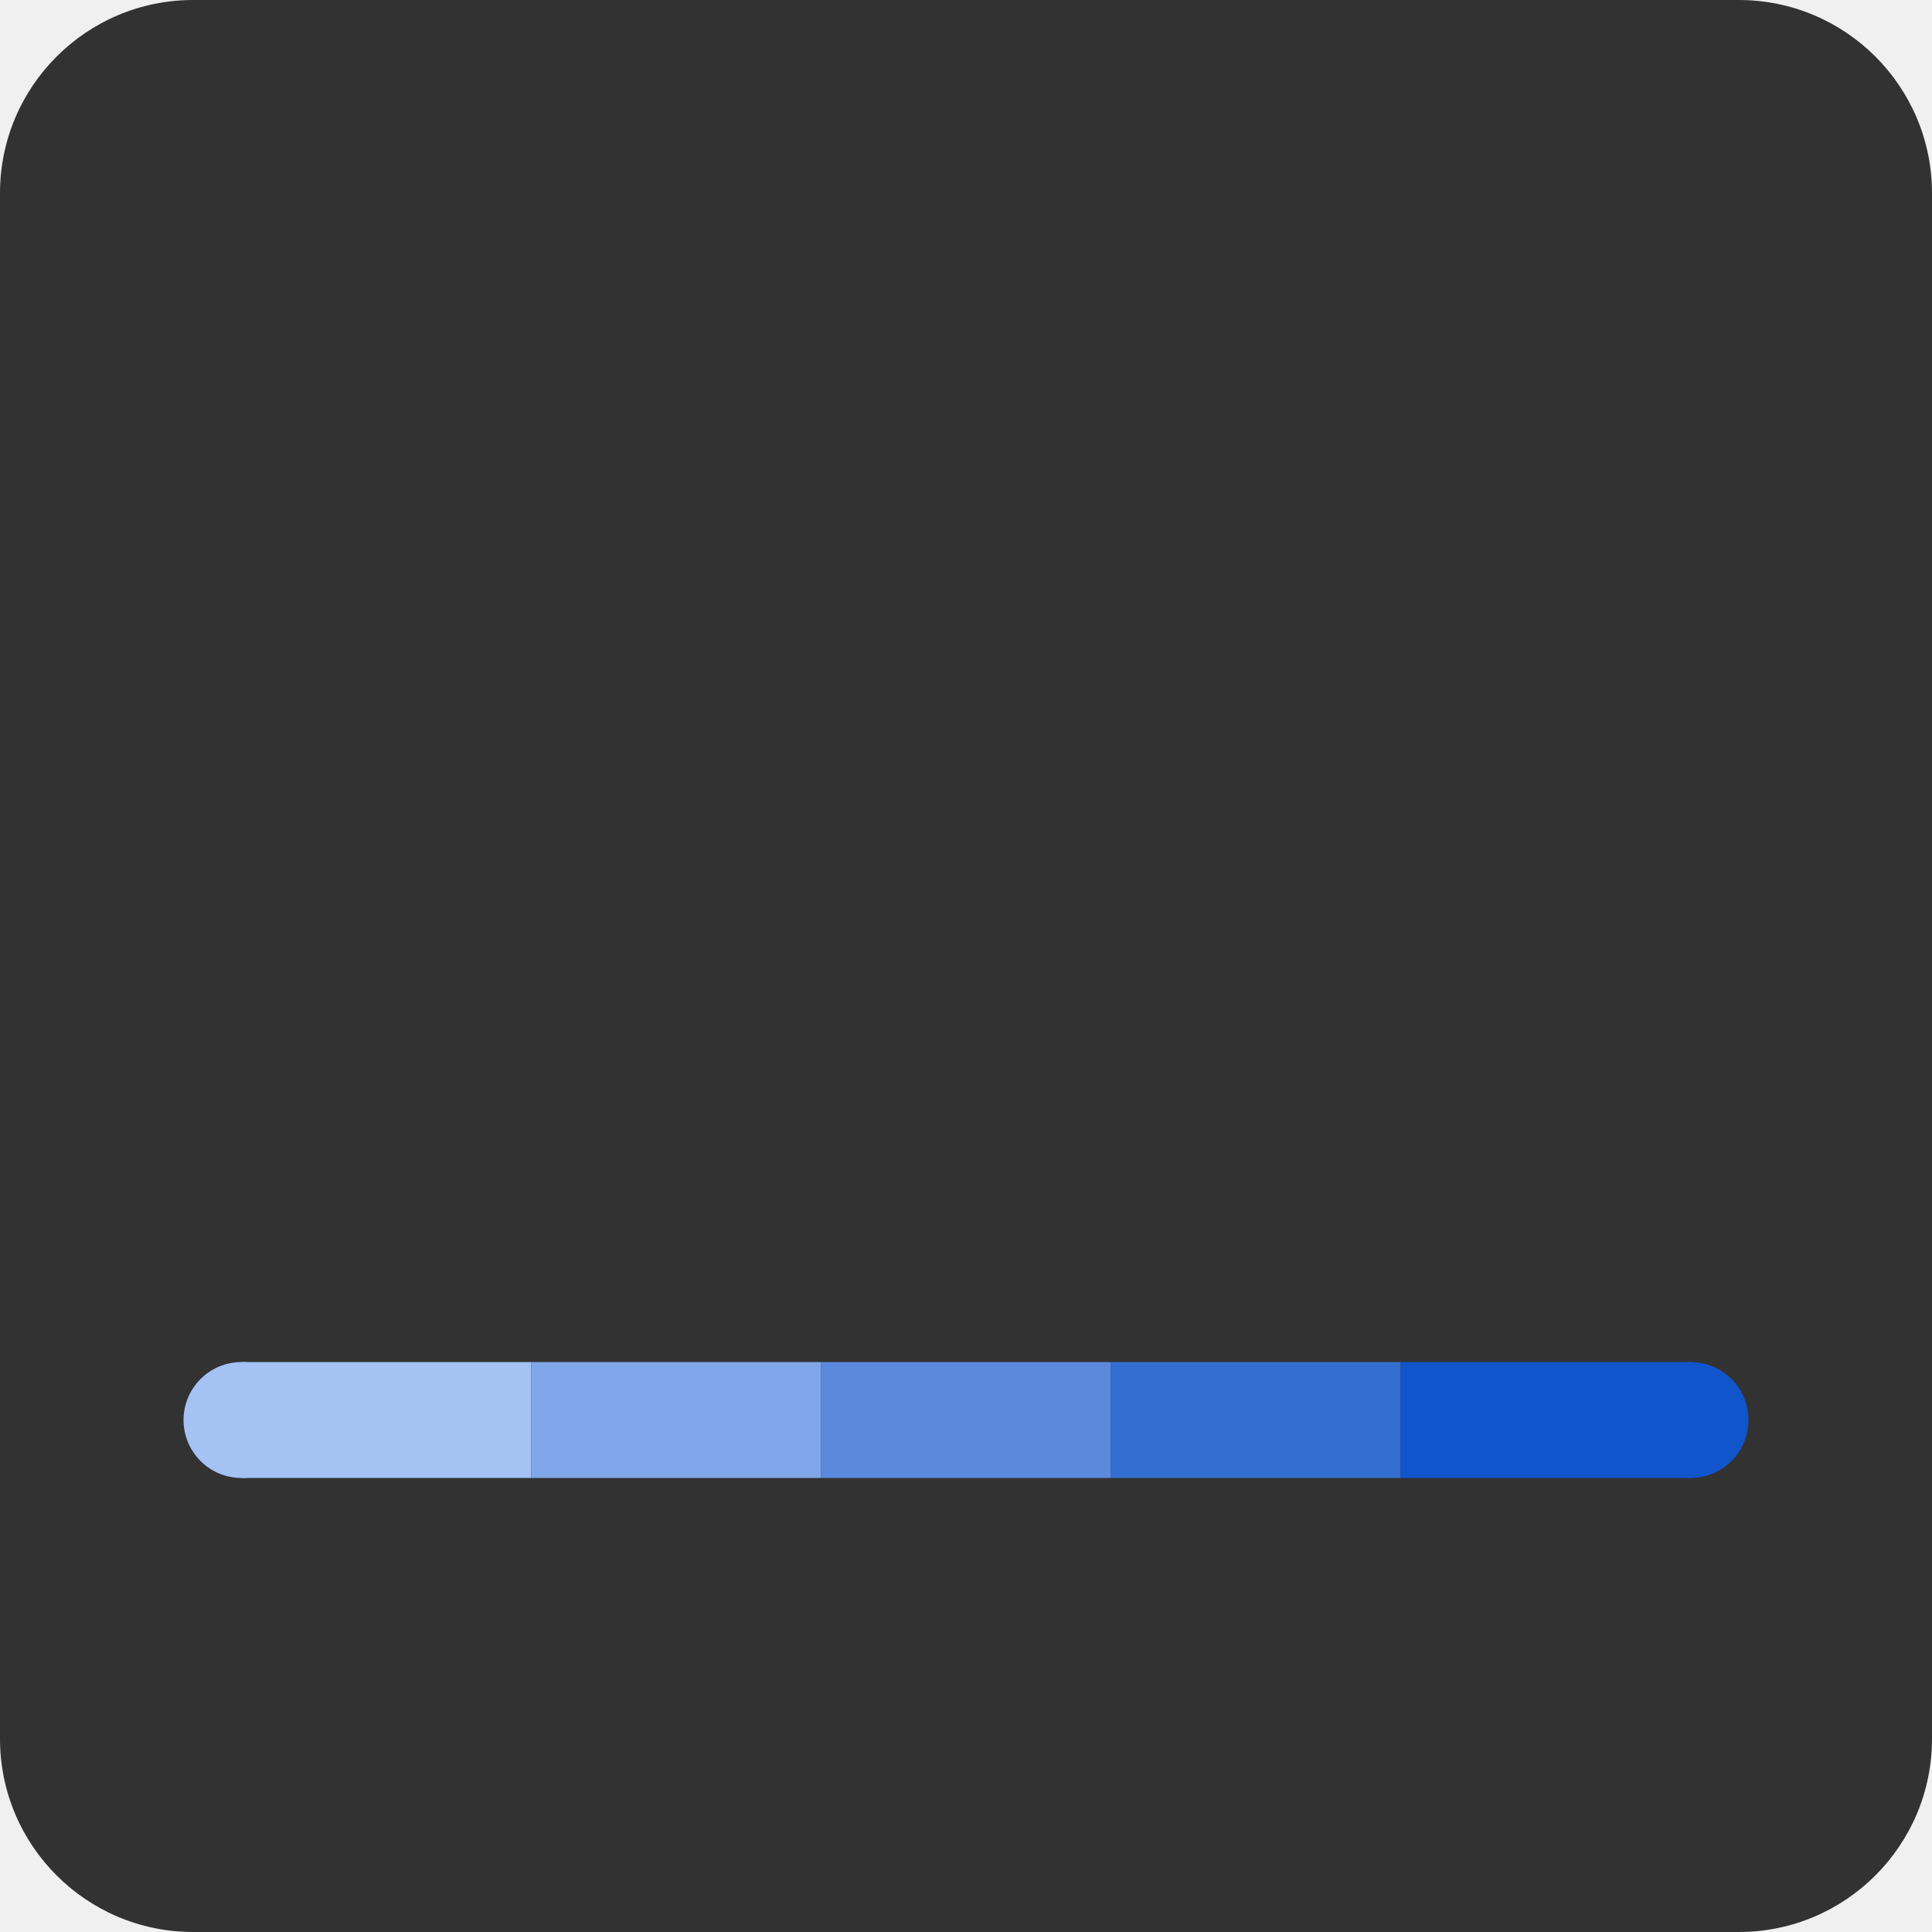
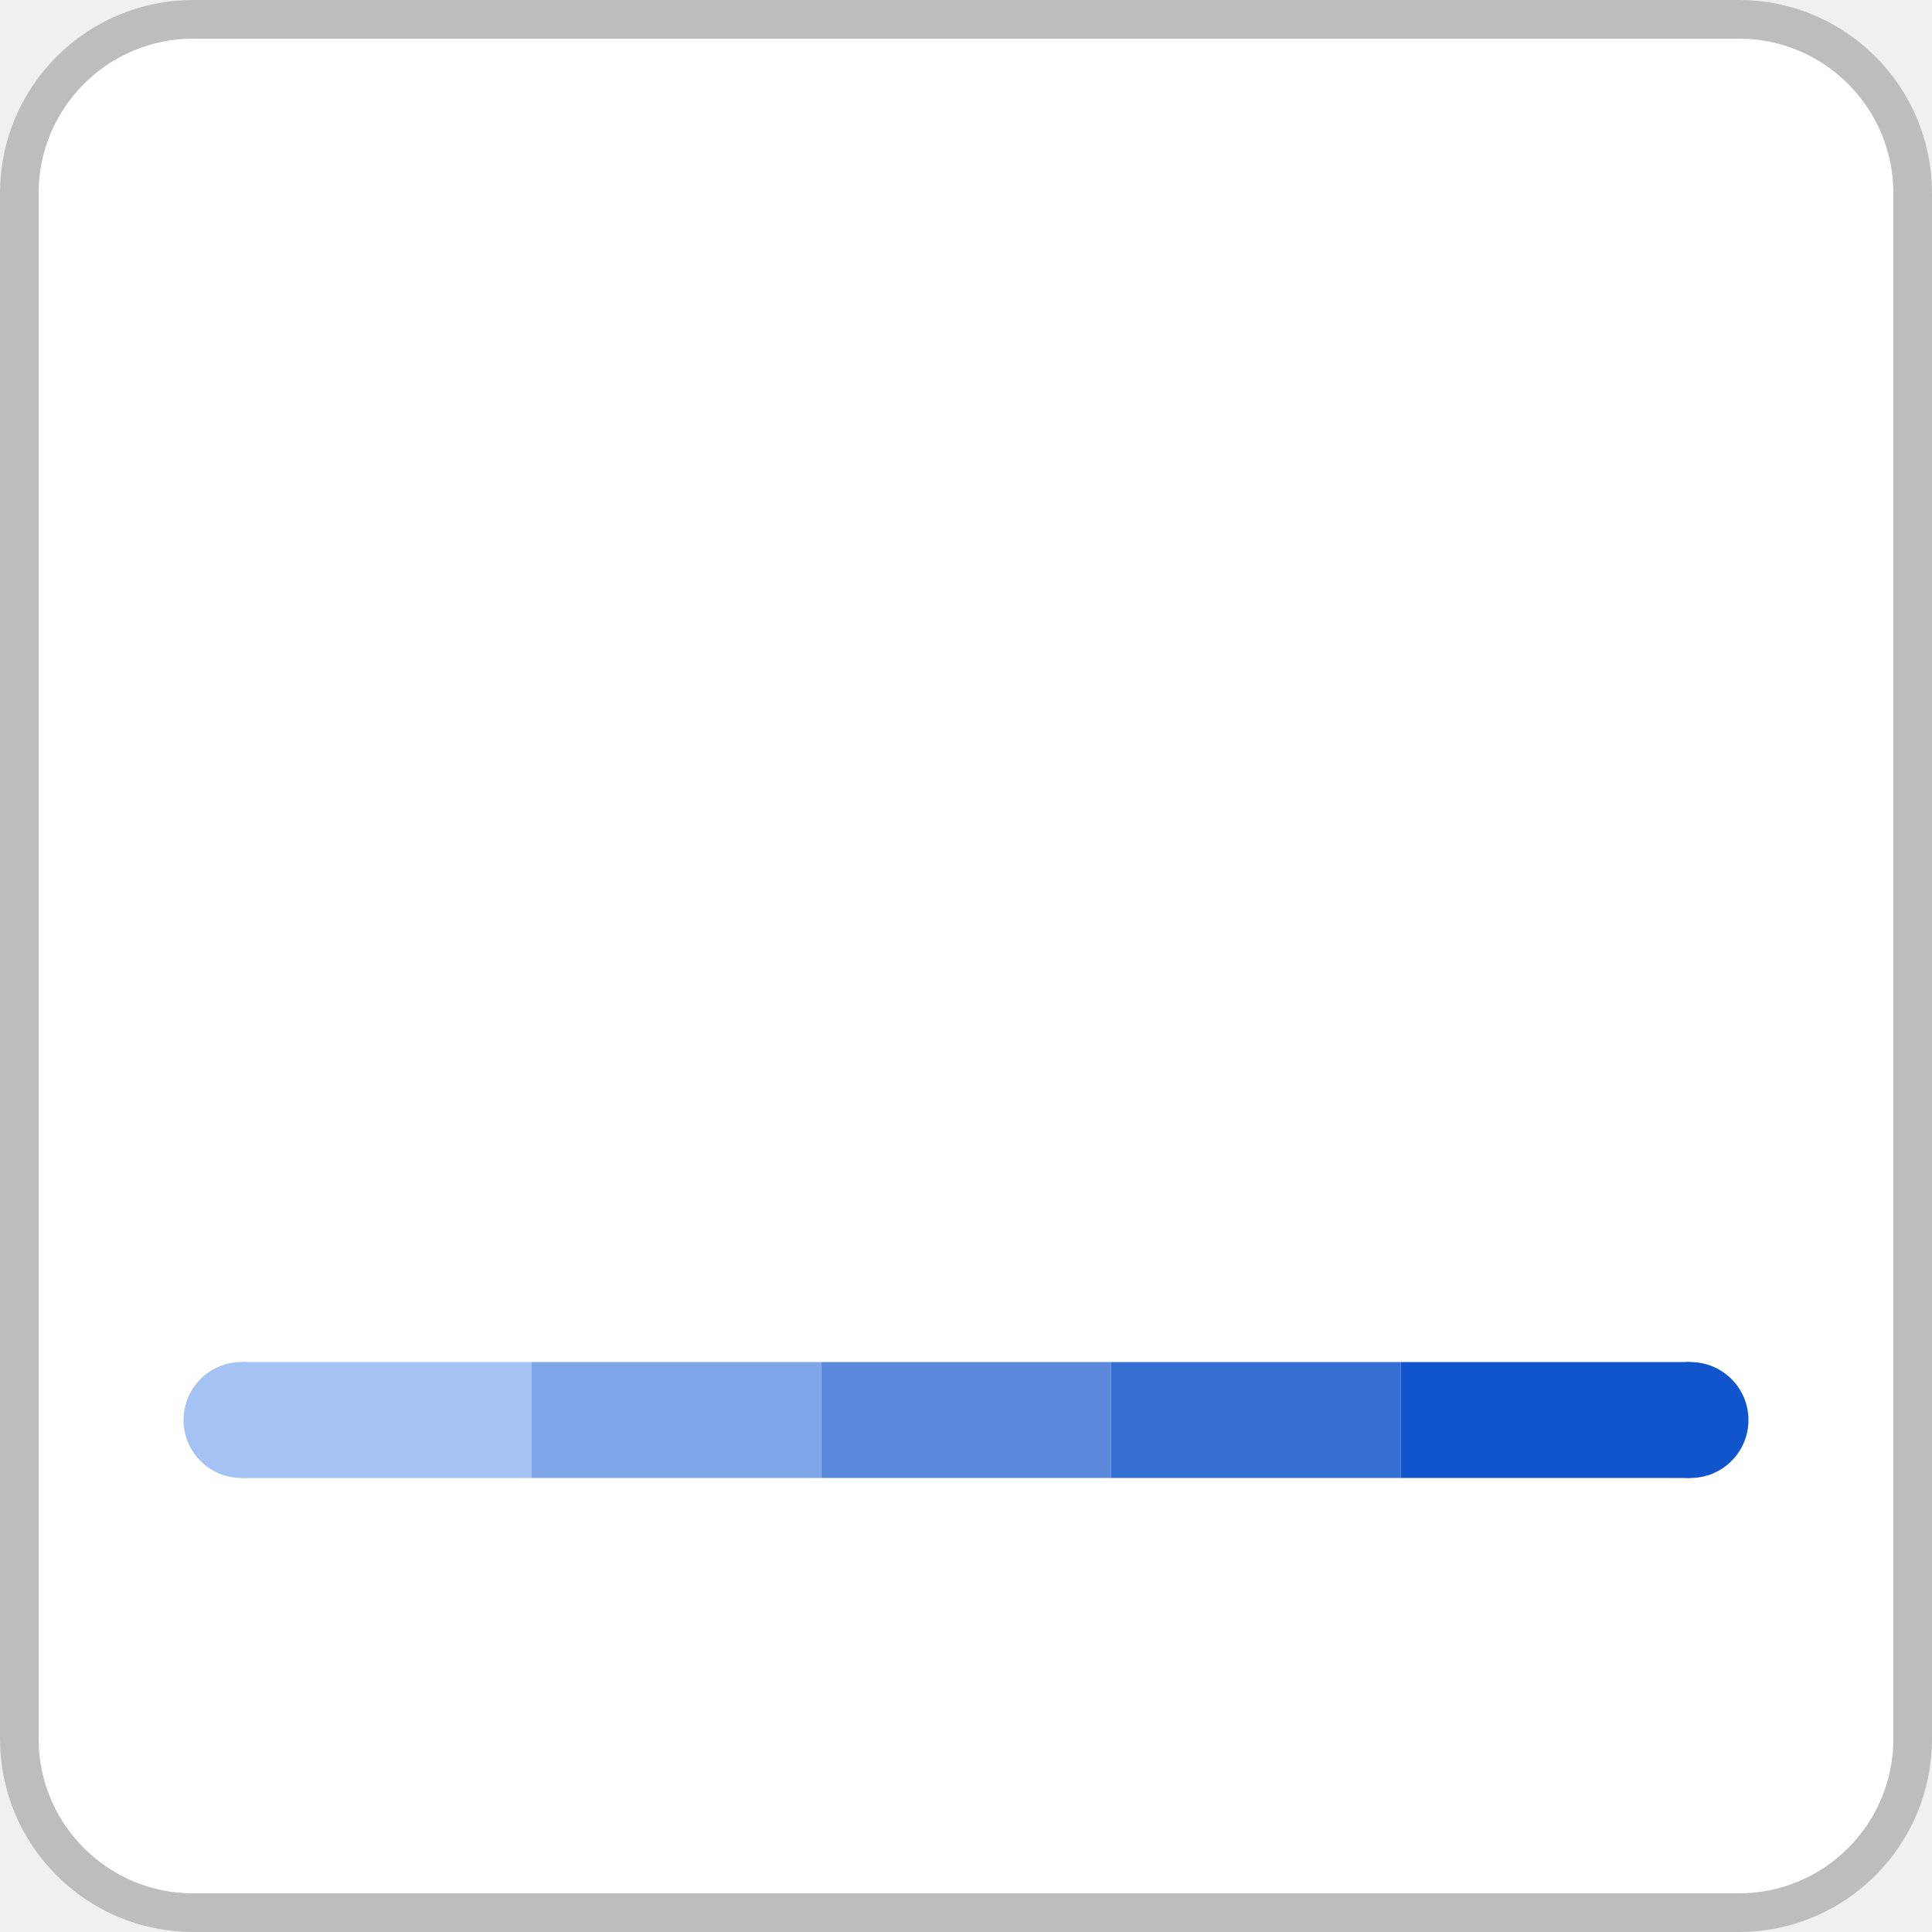
<svg xmlns="http://www.w3.org/2000/svg" width="200" height="200" viewBox="0 0 200 200">
-   <rect x="0" y="0" width="200" height="200" rx="20" ry="20" fill="#323232ff" />
+   <rect x="2" y="2" width="196" height="196" rx="18" ry="18" fill="#ffffff" stroke="#bdbdbd" stroke-width="4" />
  <g id="scale">
    <circle cx="25" cy="147" r="6" fill="#a4c2f4ff" />
    <circle cx="175" cy="147" r="6" fill="#1155ccff" />
    <rect x="25" y="141" width="30" height="12" fill="#a4c2f4ff" />
    <rect x="55" y="141" width="30" height="12" fill="#7fa6e8ff" />
    <rect x="85" y="141" width="30" height="12" fill="#5b8adcff" />
    <rect x="115" y="141" width="30" height="12" fill="#336fd1ff" />
    <rect x="145" y="141" width="30" height="12" fill="#1155ccff" />
  </g>
</svg>
